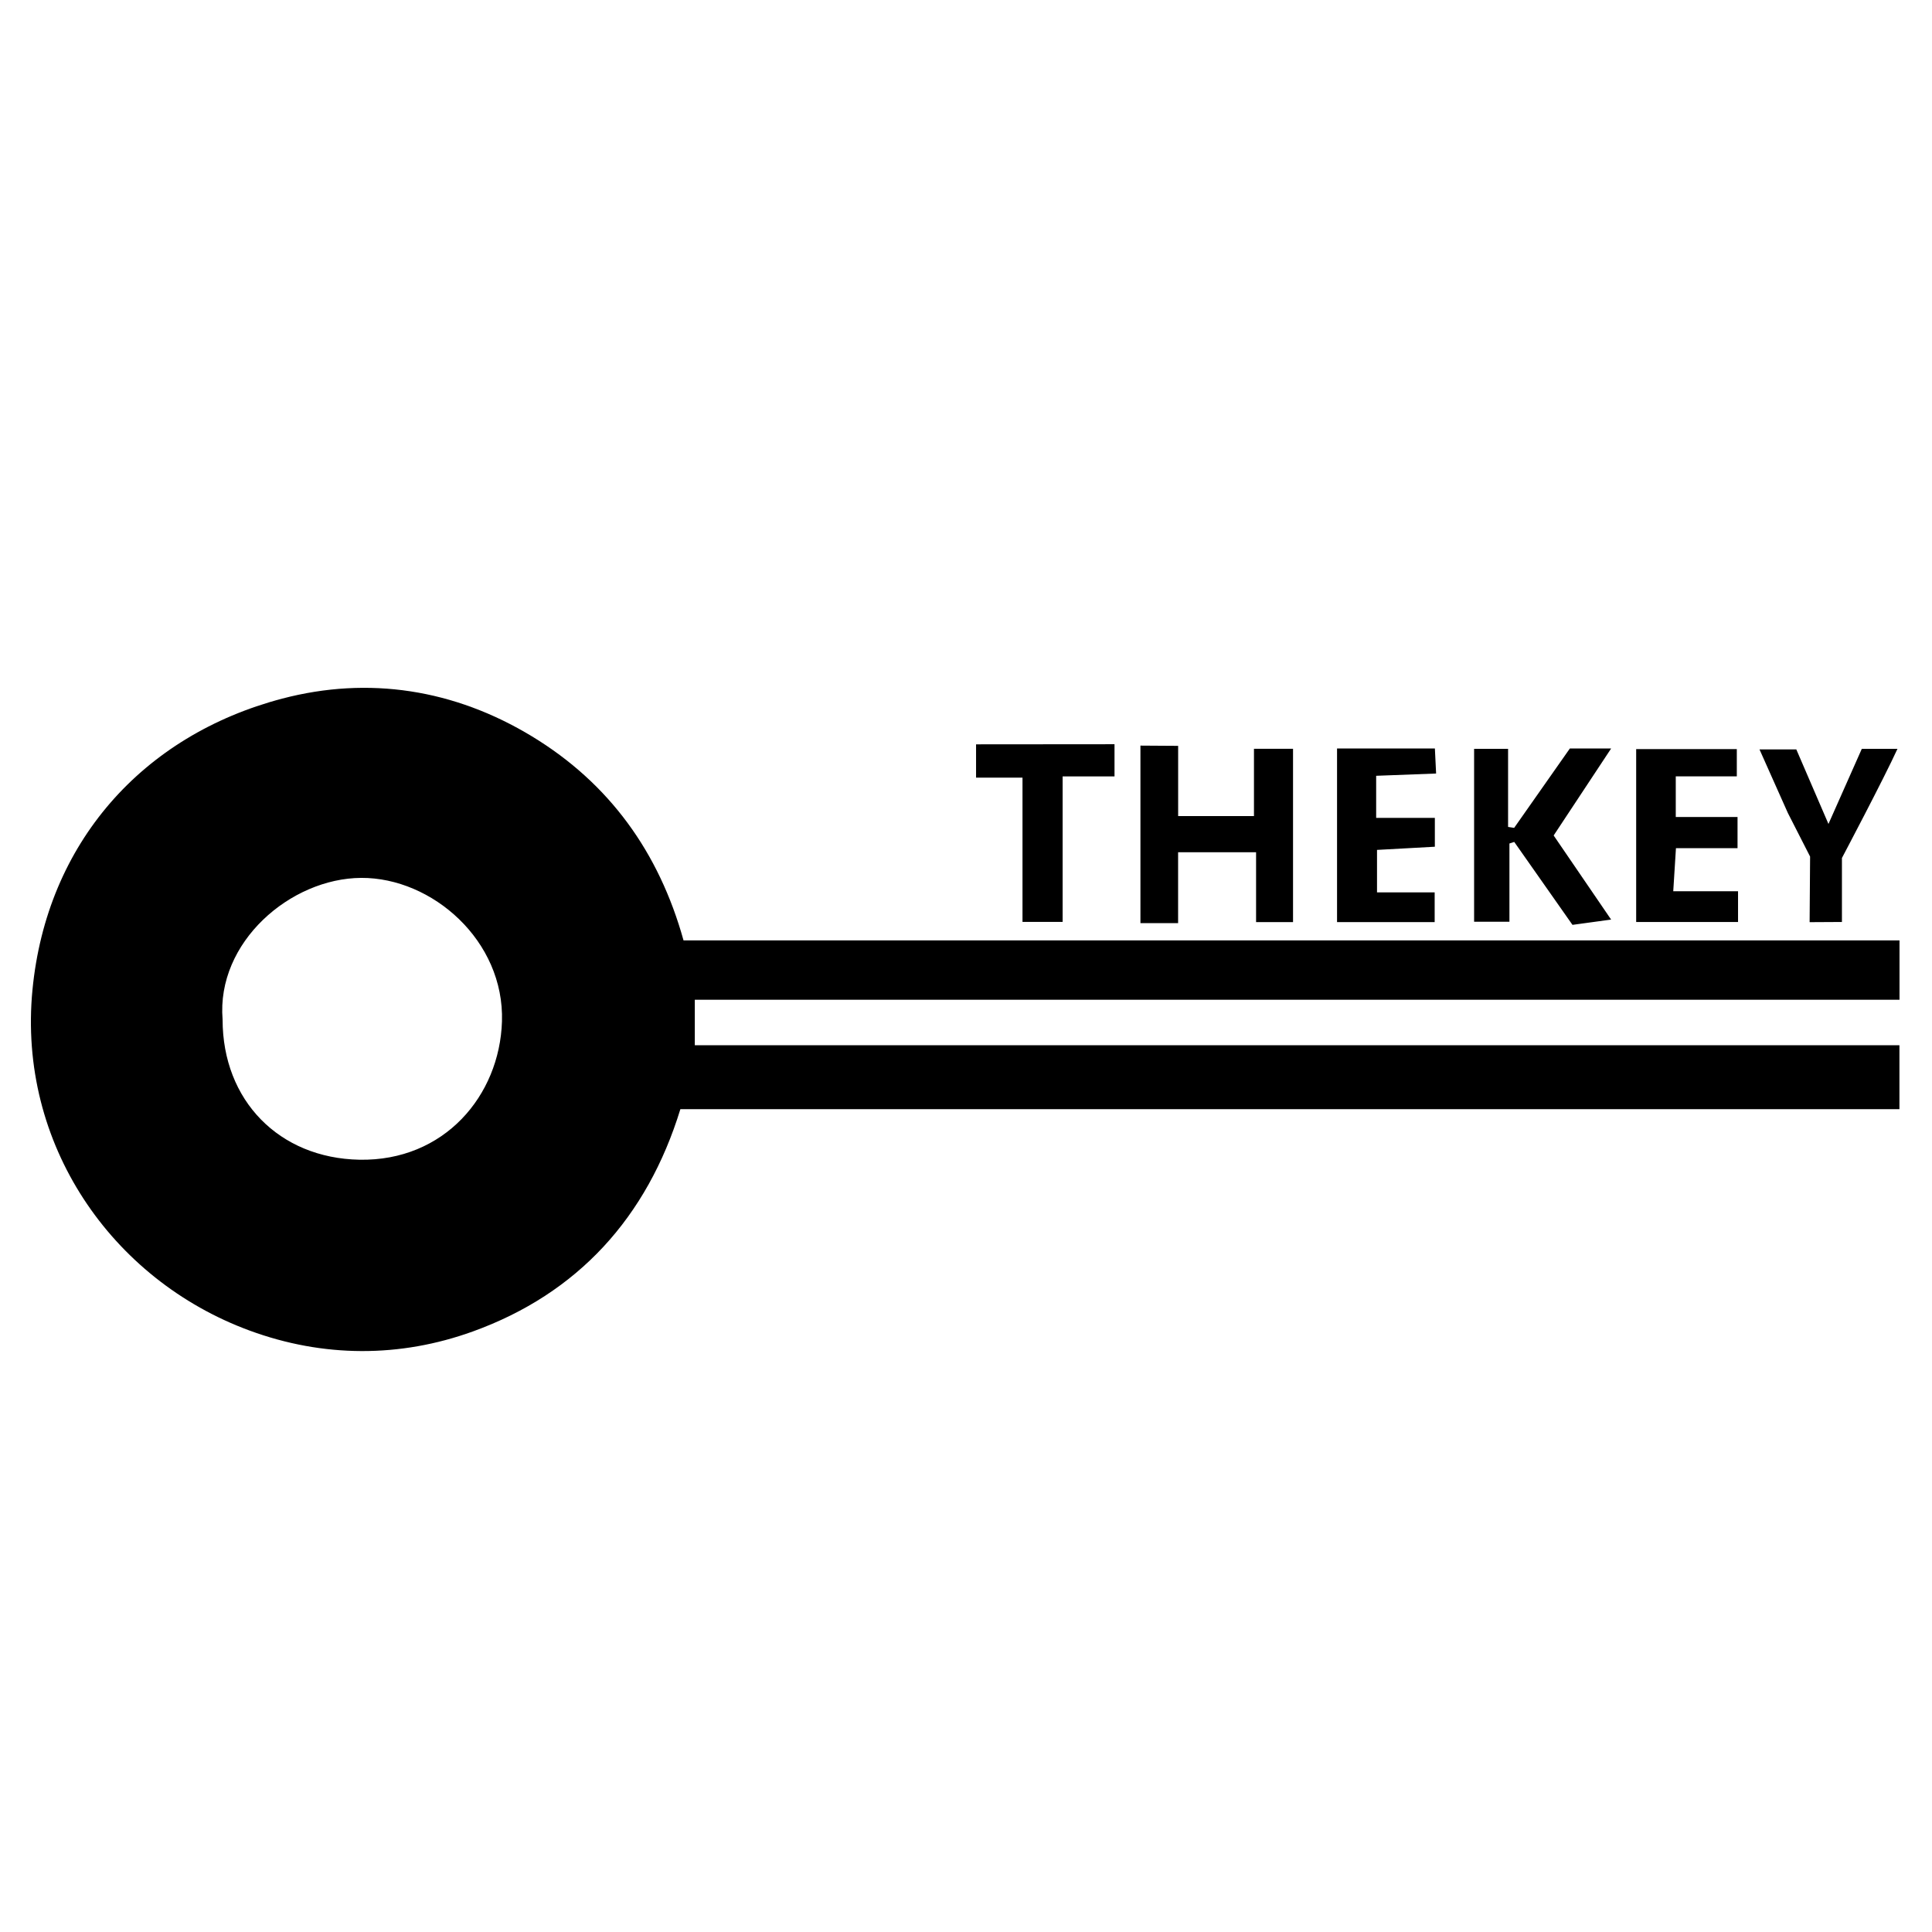
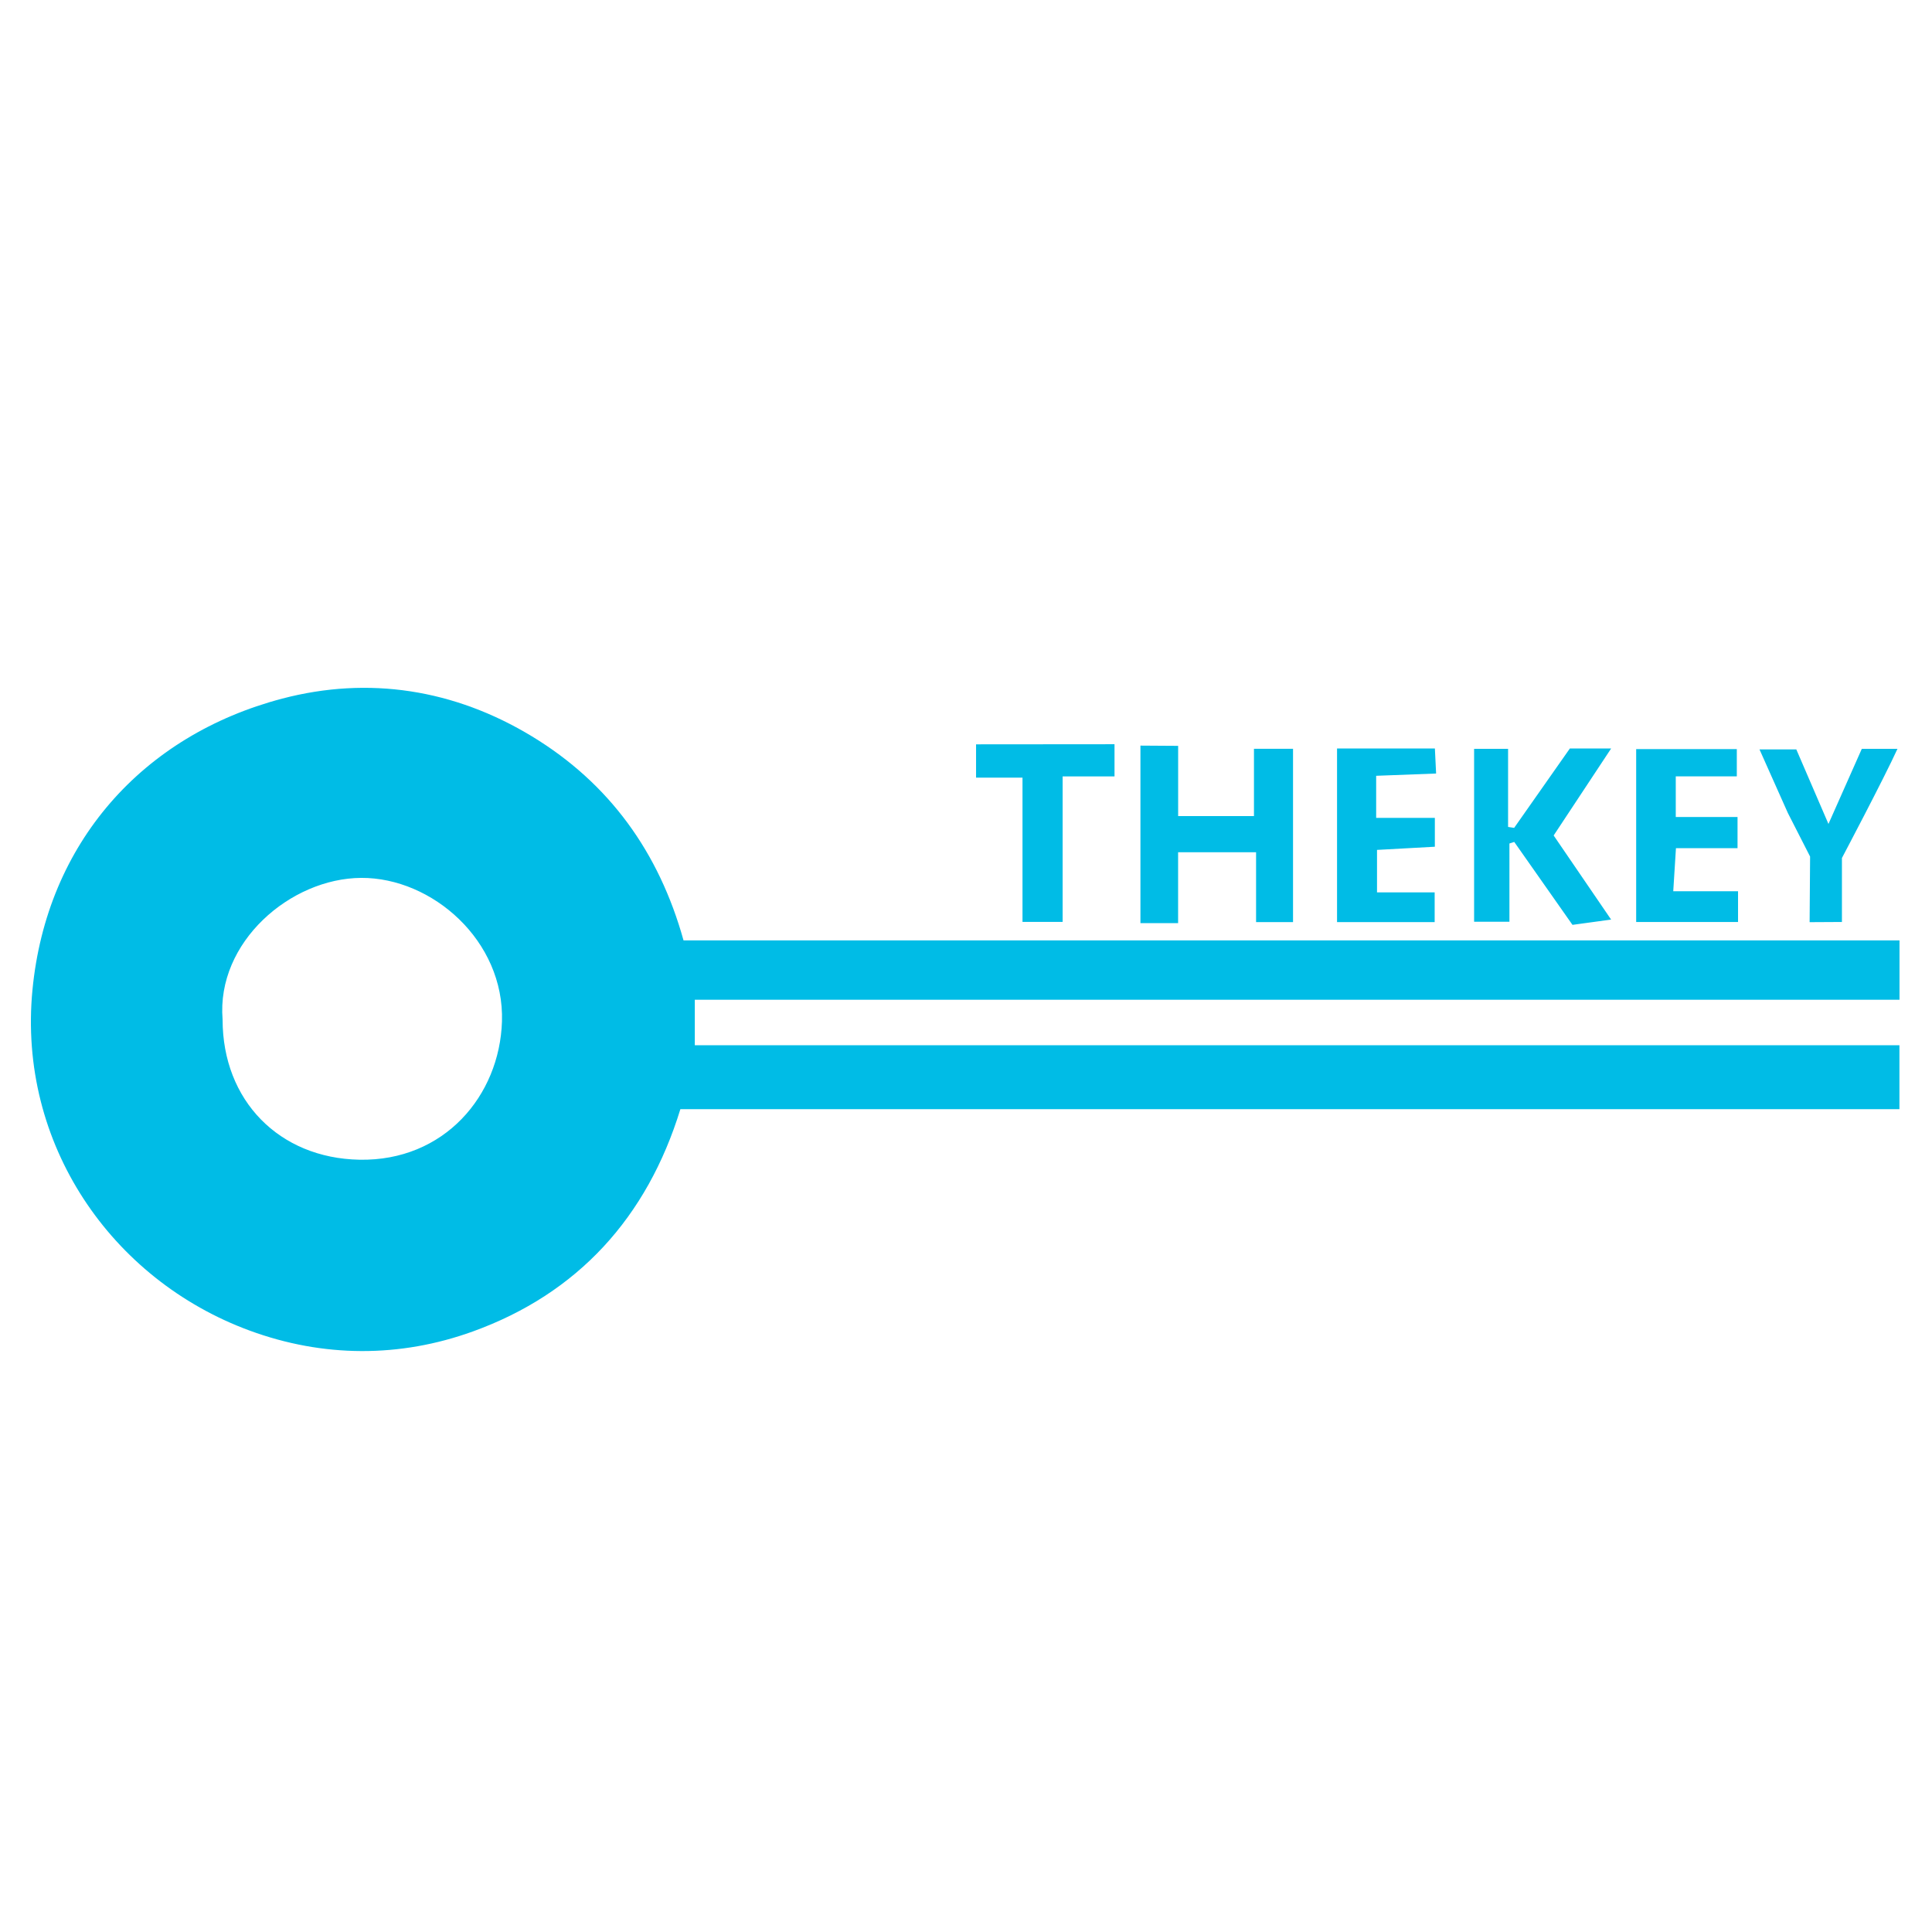
<svg xmlns="http://www.w3.org/2000/svg" version="1.1" id="Layer_1" x="0px" y="0px" viewBox="0 0 500 500" style="enable-background:new 0 0 500 500;" xml:space="preserve">
-   <path d="M176.897,243.372c105.509,0,209.887,0,314.695,0c0,4.982,0,9.67,0,15.36c-103.684,0-207.474,0-311.778,0  c0,4.342,0,7.717,0,11.774c103.608,0,207.486,0,311.757,0c0,5.734,0,10.796,0,16.546c-105.212,0-209.976,0-315.489,0  c-8.625,28.043-26.563,47.715-53.695,57.524c-18.878,6.825-38.72,6.793-57.793-0.227C28.774,331.163,4.562,295.981,8.399,256.2  c3.672-38.073,28.525-65.901,64.622-75.395c22.398-5.891,44.615-2.403,64.692,9.788  C157.688,202.721,170.561,220.574,176.897,243.372z M57.607,263.861c-0.001,20.959,14.646,35.877,35.406,36.273  c21.922,0.418,36.277-16.541,36.895-35.753c0.674-20.94-18.085-37.276-36.416-37.184C75.192,227.288,55.957,243.825,57.607,263.861z   M304.893,220.565c6.795,0,13.147,0,20.179,0c0,6.752,0,12.522,0,18.07c3.639,0,6.585,0,9.565,0c0-15.169,0-29.89,0-44.842  c-3.315,0-6.259,0-10.111,0c0,5.995,0,11.721,0,17.402c-6.862,0-12.801,0-19.621,0c0-6.336,0-18.168,0-18.168l-9.762-0.063  c0,0,0,30.946,0,45.936c3.289,0,6.092,0,9.75,0C304.893,232.612,304.893,226.992,304.893,220.565z M390.641,218.296  c0.415-0.135,0.83-0.269,1.245-0.404c4.971,7.079,9.941,14.158,15.069,21.46c3.258-0.446,6.424-0.879,10.001-1.368  c-5.292-7.745-10.091-14.769-14.871-21.765c4.907-7.425,9.73-14.723,14.876-22.51c-4.087,0-7.475,0-10.683,0  c-4.927,7.021-9.672,13.782-14.417,20.543c-0.523-0.082-1.047-0.164-1.571-0.246c0-6.731,0-13.462,0-20.201  c-3.707,0-6.218,0-8.793,0c0,15.288,0,30.161,0,44.745c3.216,0,5.925,0,9.143,0C390.641,231.458,390.641,224.877,390.641,218.296z   M449.804,230.656c-5.551,0-10.79,0-16.769,0c0.259-4.122,0.465-7.401,0.7-11.149c5.884,0,10.811,0,15.938,0  c0-2.835,0-5.135,0-8.073c-5.603,0-10.943,0-15.986,0c0-3.786,0-6.923,0-10.518c5.7,0,10.862,0,15.798,0c0-2.725,0-4.963,0-7.048  c-8.921,0-17.535,0-26.045,0c0,15.081,0,29.676,0,44.739c9.108,0,17.674,0,26.364,0  C449.804,235.876,449.804,233.356,449.804,230.656z M356.15,211.67c0-3.663,0-10.896,0-10.896l15.513-0.587  c0,0-0.202-4.151-0.316-6.482c-8.722,0-17.03,0-25.321,0c0,15.347,0,30.053,0,44.935c8.7,0,17.03,0,25.265,0  c0-2.774,0-5.093,0-7.697c-5.191,0-10.051,0-14.92,0c0-3.823,0-7.136,0-10.988c5.335-0.293,10.017-0.55,14.967-0.822  c0-2.394,0-4.474,0-7.464C365.987,211.67,361.273,211.67,356.15,211.67z M275.007,238.589c0-12.613,0-24.744,0-37.656  c4.72,0,13.428,0,13.428,0v-8.328c0,0-26.818,0.029-35.831,0.029c0,3.62,0,5.883,0,8.613c3.984,0,7.619,0,12.017,0  c0,12.552,0,24.652,0,37.341C268.717,238.589,271.606,238.589,275.007,238.589z M481.833,193.8  c-2.727,6.142-5.351,12.052-8.63,19.439c-3.324-7.711-5.926-13.745-8.316-19.287c-3.65,0-6.328,0-9.529,0  c2.617,5.861,7.331,16.432,7.331,16.432l5.762,11.296l-0.123,16.974l8.362-0.046v-16.559c0,0,10.822-20.463,14.373-28.249  C487.398,193.8,484.627,193.8,481.833,193.8z" />
+   <path style="fill:#00BCE6;" d="M176.897,243.372c105.509,0,209.887,0,314.695,0c0,4.982,0,9.67,0,15.36  c-103.684,0-207.474,0-311.778,0c0,4.342,0,7.717,0,11.774c103.608,0,207.486,0,311.757,0c0,5.734,0,10.796,0,16.546  c-105.212,0-209.976,0-315.489,0c-8.625,28.043-26.563,47.715-53.695,57.524c-18.878,6.825-38.72,6.793-57.793-0.227  C28.774,331.163,4.562,295.981,8.399,256.2c3.672-38.073,28.525-65.901,64.622-75.395c22.398-5.891,44.615-2.403,64.692,9.788  C157.688,202.721,170.561,220.574,176.897,243.372z M57.607,263.861c-0.001,20.959,14.646,35.877,35.406,36.273  c21.922,0.418,36.277-16.541,36.895-35.753c0.674-20.94-18.085-37.276-36.416-37.184C75.192,227.288,55.957,243.825,57.607,263.861z   M304.893,220.565c6.795,0,13.147,0,20.179,0c0,6.752,0,12.522,0,18.07c3.639,0,6.585,0,9.565,0c0-15.169,0-29.89,0-44.842  c-3.315,0-6.259,0-10.111,0c0,5.995,0,11.721,0,17.402c-6.862,0-12.801,0-19.621,0c0-6.336,0-18.168,0-18.168l-9.762-0.063  c0,0,0,30.946,0,45.936c3.289,0,6.092,0,9.75,0C304.893,232.612,304.893,226.992,304.893,220.565z M390.641,218.296  c0.415-0.135,0.83-0.269,1.245-0.404c4.971,7.079,9.941,14.158,15.069,21.46c3.258-0.446,6.424-0.879,10.001-1.368  c-5.292-7.745-10.091-14.769-14.871-21.765c4.907-7.425,9.73-14.723,14.876-22.51c-4.087,0-7.475,0-10.683,0  c-4.927,7.021-9.672,13.782-14.417,20.543c-0.523-0.082-1.047-0.164-1.571-0.246c0-6.731,0-13.462,0-20.201  c-3.707,0-6.218,0-8.793,0c0,15.288,0,30.161,0,44.745c3.216,0,5.925,0,9.143,0C390.641,231.458,390.641,224.877,390.641,218.296z   M449.804,230.656c-5.551,0-10.79,0-16.769,0c0.259-4.122,0.465-7.401,0.7-11.149c5.884,0,10.811,0,15.938,0  c0-2.835,0-5.135,0-8.073c-5.603,0-10.943,0-15.986,0c0-3.786,0-6.923,0-10.518c5.7,0,10.862,0,15.798,0c0-2.725,0-4.963,0-7.048  c-8.921,0-17.535,0-26.045,0c0,15.081,0,29.676,0,44.739c9.108,0,17.674,0,26.364,0  C449.804,235.876,449.804,233.356,449.804,230.656z M356.15,211.67c0-3.663,0-10.896,0-10.896l15.513-0.587  c0,0-0.202-4.151-0.316-6.482c-8.722,0-17.03,0-25.321,0c0,15.347,0,30.053,0,44.935c8.7,0,17.03,0,25.265,0  c0-2.774,0-5.093,0-7.697c-5.191,0-10.051,0-14.92,0c0-3.823,0-7.136,0-10.988c5.335-0.293,10.017-0.55,14.967-0.822  c0-2.394,0-4.474,0-7.464C365.987,211.67,361.273,211.67,356.15,211.67z M275.007,238.589c0-12.613,0-24.744,0-37.656  c4.72,0,13.428,0,13.428,0v-8.328c0,0-26.818,0.029-35.831,0.029c0,3.62,0,5.883,0,8.613c3.984,0,7.619,0,12.017,0  c0,12.552,0,24.652,0,37.341C268.717,238.589,271.606,238.589,275.007,238.589z M481.833,193.8  c-2.727,6.142-5.351,12.052-8.63,19.439c-3.324-7.711-5.926-13.745-8.316-19.287c-3.65,0-6.328,0-9.529,0  c2.617,5.861,7.331,16.432,7.331,16.432l5.762,11.296l-0.123,16.974l8.362-0.046v-16.559c0,0,10.822-20.463,14.373-28.249  C487.398,193.8,484.627,193.8,481.833,193.8z" />
</svg>
